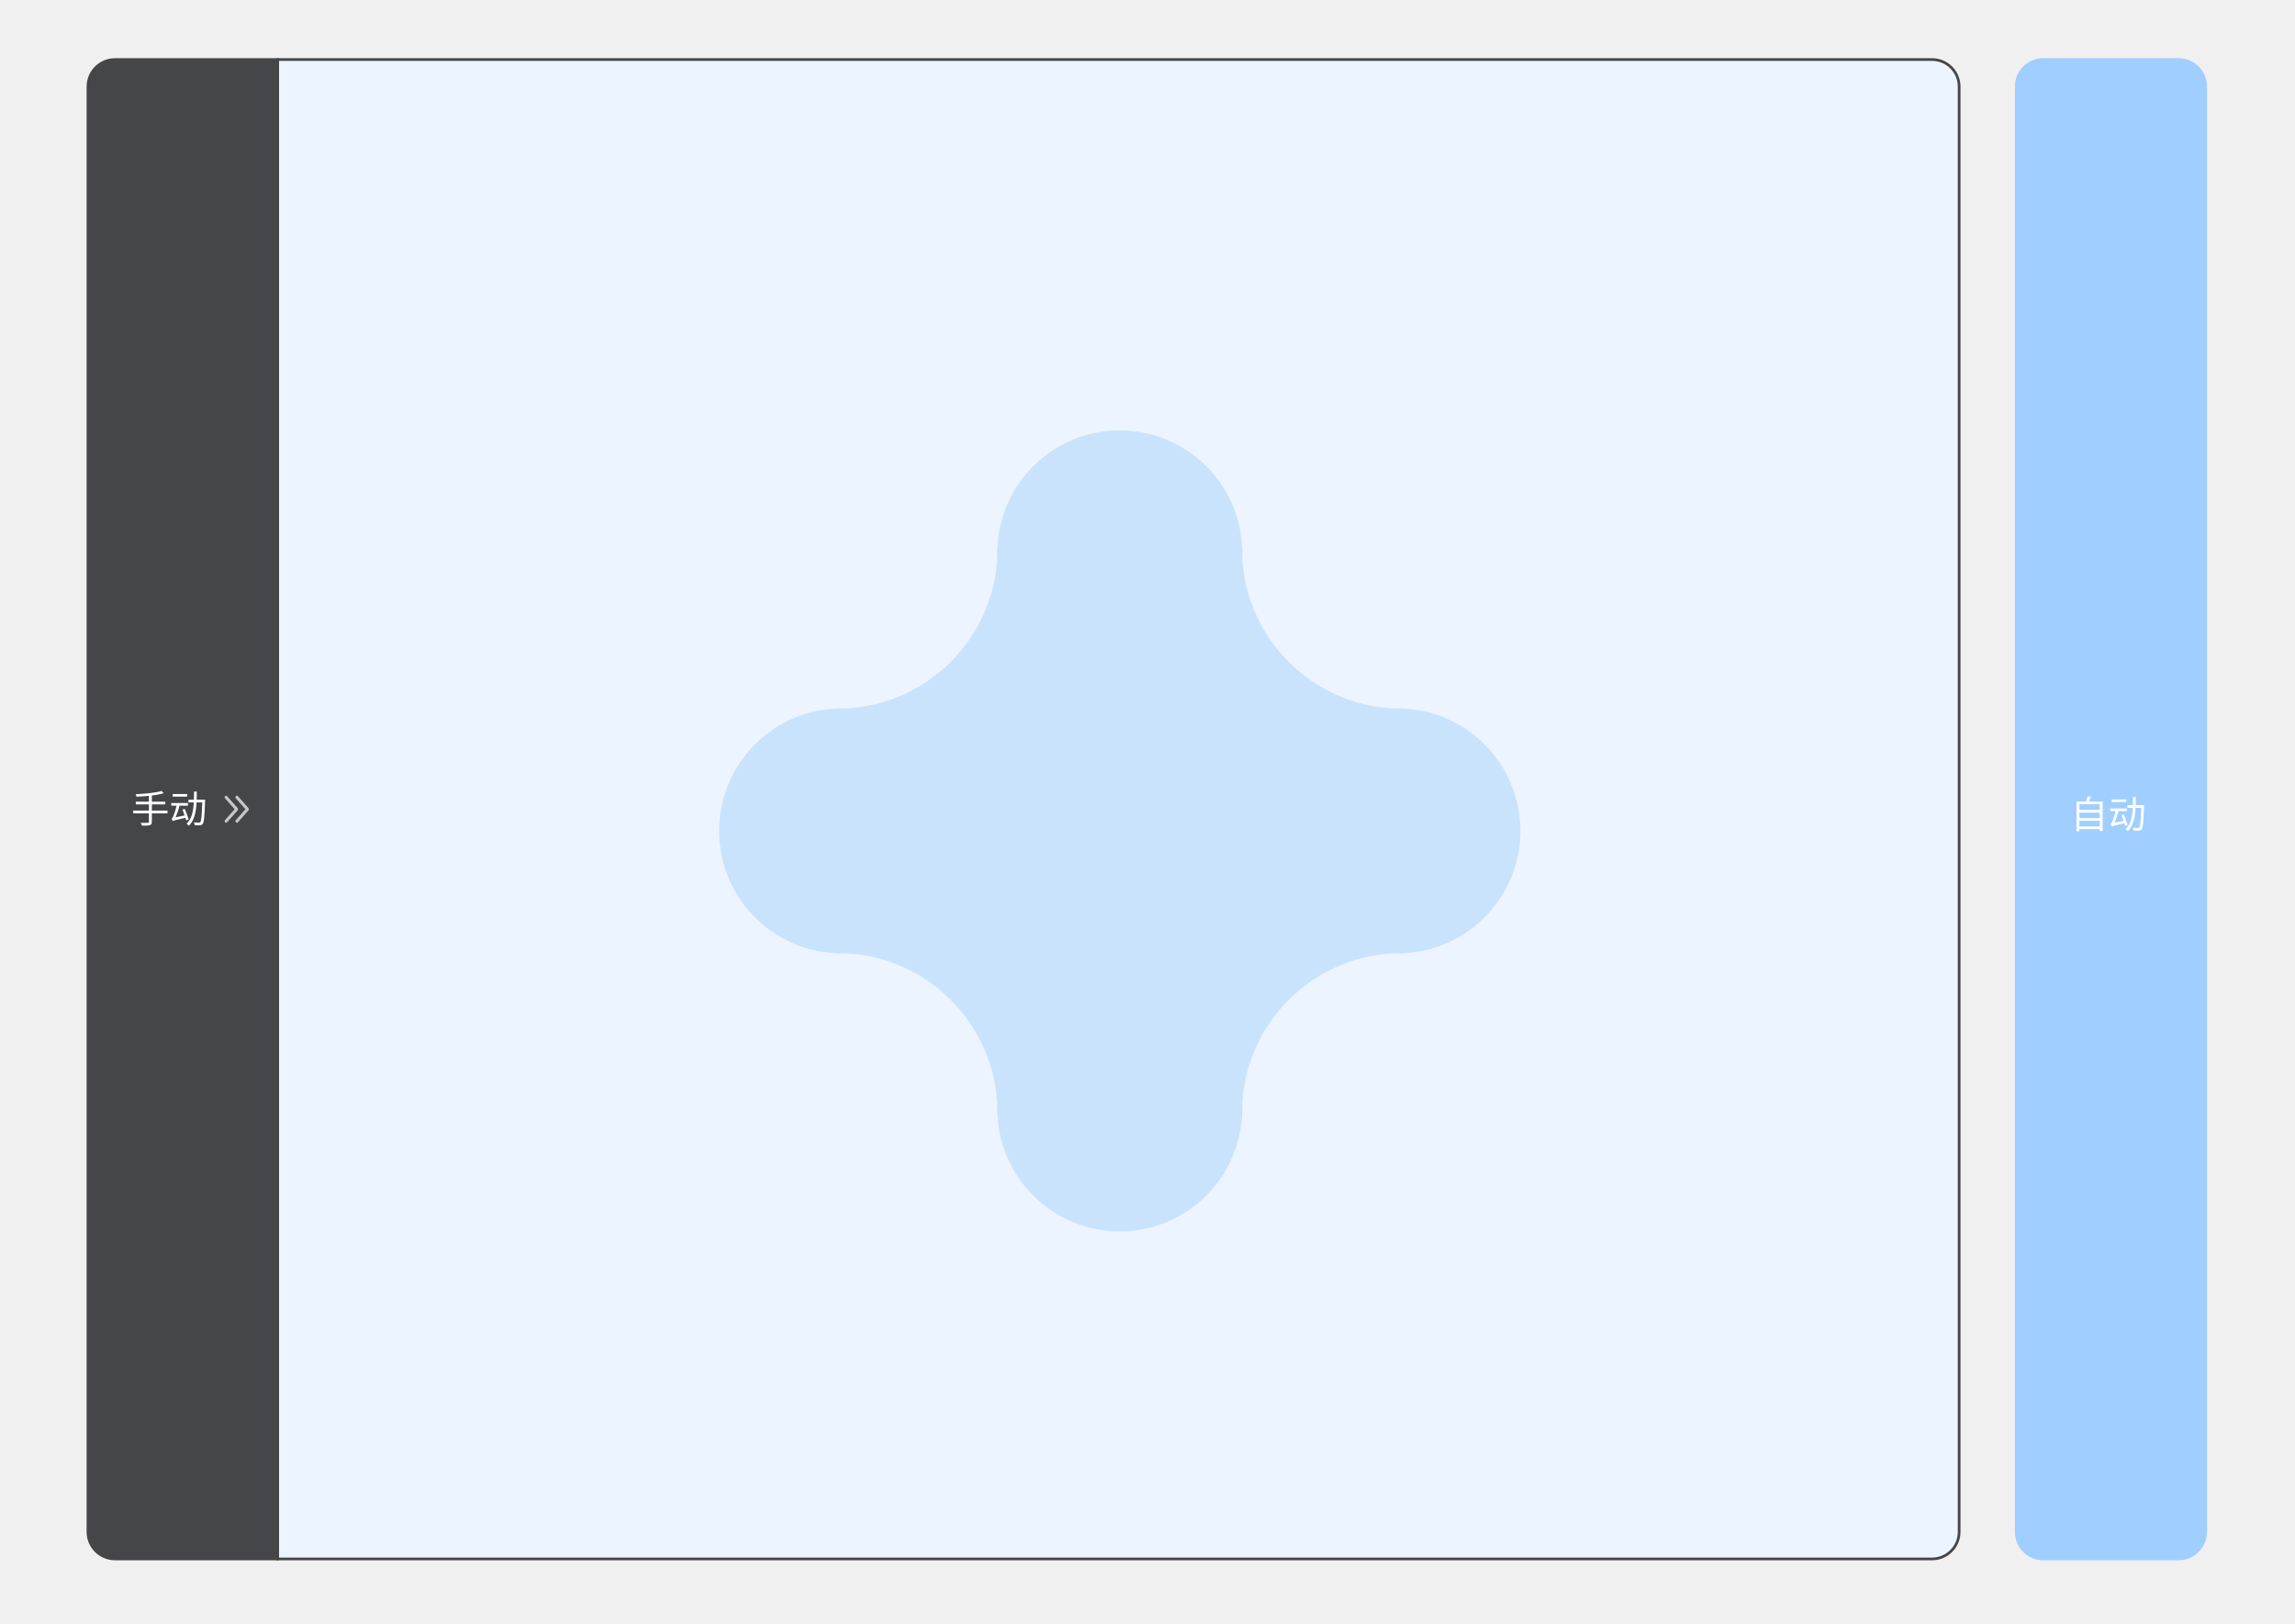
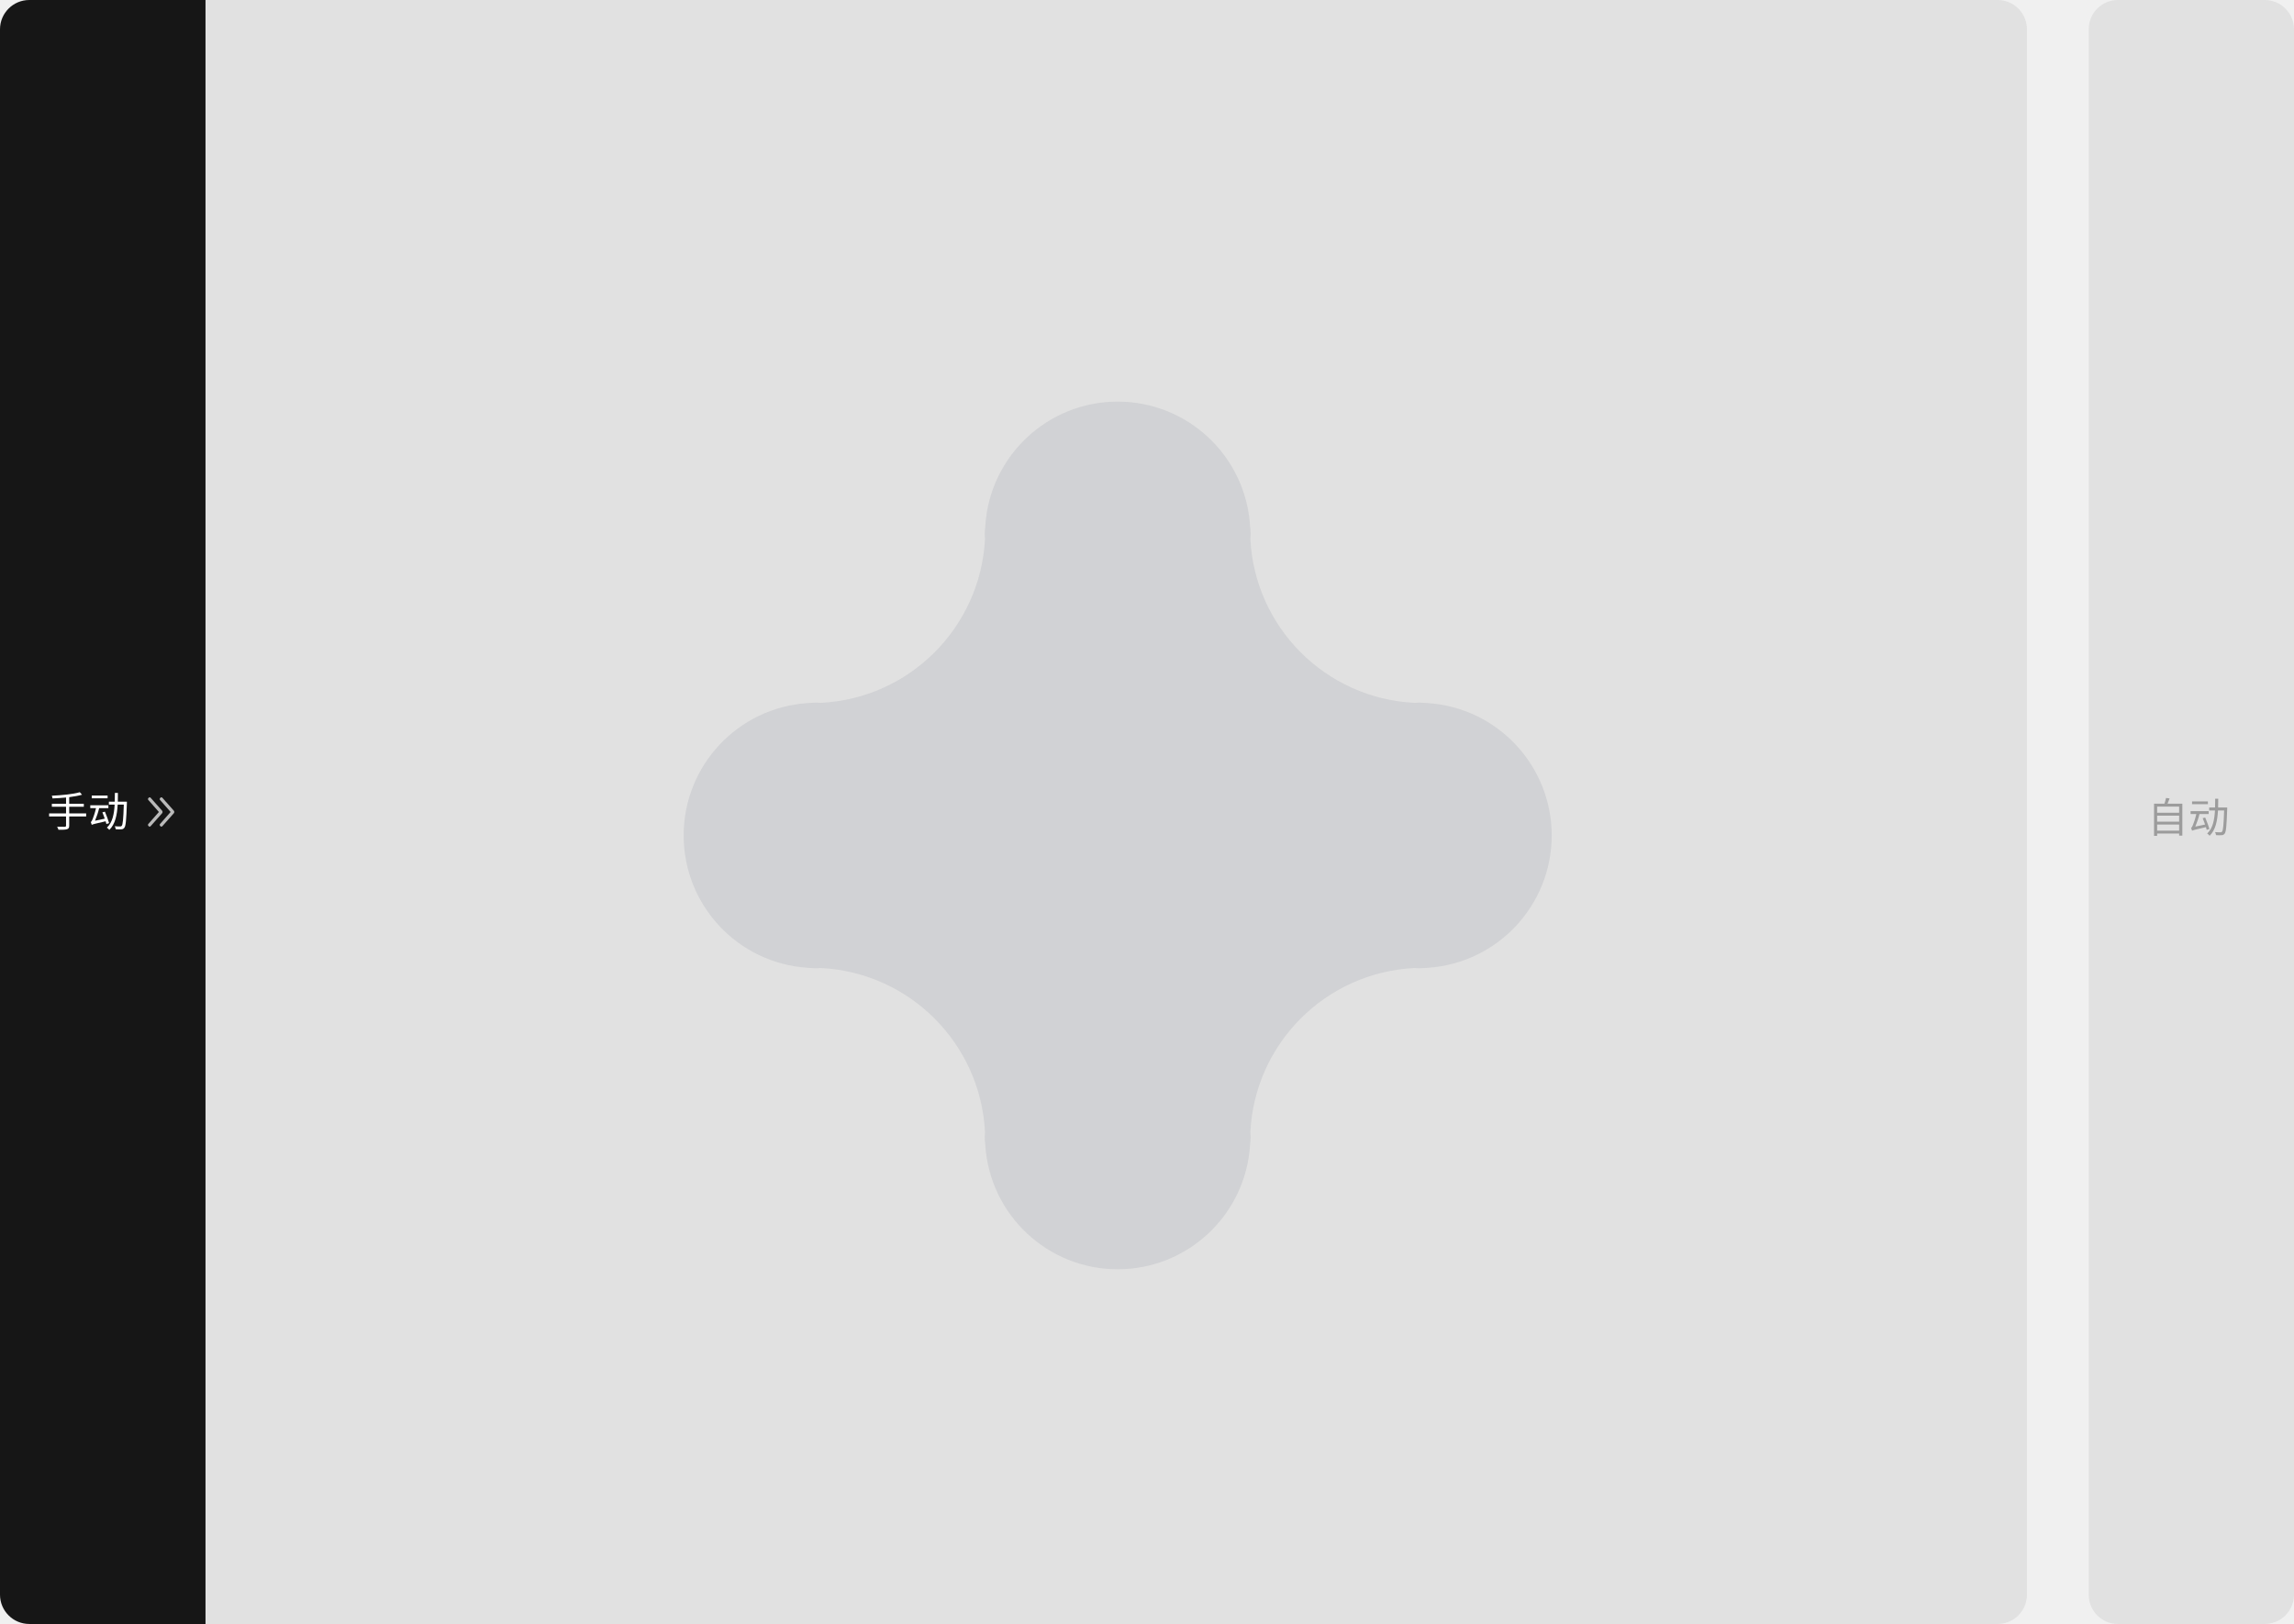
- <svg xmlns="http://www.w3.org/2000/svg" id="手动控制背景" width="848" height="600" viewBox="0 0 848 600">
+ <svg xmlns="http://www.w3.org/2000/svg" id="手动控制背景" width="782.5" height="554" viewBox="0 0 782.5 554">
  <defs>
    <style>
-       
+       .cls-1, .cls-2 {
+         fill: #a5a5a5;
+         fill-opacity: 0.5;
+         opacity: 0.4;
+       }

-       .cls-1, .cls-3, .cls-5, .cls-7 {
+       .cls-2, .cls-4, .cls-6 {
        fill-rule: evenodd;
      }

-       .cls-2 {
-         fill: #ecf5ff;
-       }
- 
-       .cls-2, .cls-4 {
-         stroke: #464646;
-       }
- 
-       .cls-2, .cls-3, .cls-4 {
-         stroke-width: 1px;
-       }
- 
      .cls-3 {
-         fill: #a0cfff;
-         stroke: #a0cfff;
+         fill: #161616;
      }

      .cls-4 {
-         fill: #454649;
+         fill: #9195a3;
+         opacity: 0.2;
      }

-       .cls-5 {
-         fill: #cae3fd;
-       }
- 
-       .cls-6 {
+       .cls-5, .cls-7 {
        font-size: 14px;
        text-anchor: end;
        font-family: "Source Han Sans CN";
      }

-       .cls-6, .cls-7 {
+       .cls-5, .cls-6 {
        fill: #fff;
      }

+       .cls-6 {
+         opacity: 0.7;
+       }
+ 
      .cls-7 {
-         opacity: 0.7;
+         fill: #9c9c9c;
      }
    </style>
  </defs>
-   <path id="圆角矩形_988" data-name="圆角矩形 988" class="cls-2" d="M102.6,22H713.9a10,10,0,0,1,10,10V566a10,10,0,0,1-10,10H102.6a0,0,0,0,1,0,0V22A0,0,0,0,1,102.6,22Z" />
-   <path id="圆角矩形_988_拷贝" data-name="圆角矩形 988 拷贝" class="cls-3" d="M14011,2413h50a10.016,10.016,0,0,1,10,10v534a10.016,10.016,0,0,1-10,10h-50a9.953,9.953,0,0,1-10-10V2423A9.953,9.953,0,0,1,14011,2413Z" transform="translate(-13256 -2391)" />
-   <path id="圆角矩形_988_拷贝_2" data-name="圆角矩形 988 拷贝 2" class="cls-4" d="M42.5,22h60.1a0,0,0,0,1,0,0V576a0,0,0,0,1,0,0H42.5a10,10,0,0,1-10-10V32A10,10,0,0,1,42.5,22Z" />
-   <path id="形状_1009" data-name="形状 1009" class="cls-5" d="M13817.8,2698a45.287,45.287,0,0,0-42.3-45.15v-0.01h-0.1c-0.9-.06-1.9-0.15-2.9-0.15-0.5,0-1,.06-1.5.08a58.975,58.975,0,0,1-56-56c0-.49.1-0.97,0.1-1.46a28.447,28.447,0,0,0-.2-2.93v-0.09h0a45.247,45.247,0,0,0-90.3,0h0v0.08a28.835,28.835,0,0,0-.2,2.94c0,0.49.1,0.97,0.1,1.46a59.051,59.051,0,0,1-56,56c-0.5-.02-1-0.08-1.5-0.08-1,0-2,.09-2.9.15h-0.1v0.01a45.246,45.246,0,0,0,0,90.3v0.01h0.1c0.9,0.06,1.9.15,2.9,0.15,0.5,0,1-.06,1.5-0.08a59.051,59.051,0,0,1,56,56c0,0.49-.1.97-0.1,1.46a28.835,28.835,0,0,0,.2,2.94v0.08h0a45.247,45.247,0,0,0,90.3,0h0v-0.09a28.447,28.447,0,0,0,.2-2.93c0-.49-0.1-0.97-0.1-1.46a58.975,58.975,0,0,1,56-56c0.5,0.02,1,.08,1.5.08,1,0,2-.09,2.9-0.15h0.1v-0.01A45.287,45.287,0,0,0,13817.8,2698Z" transform="translate(-13256 -2391)" />
+   <path id="圆角矩形_988" data-name="圆角矩形 988" class="cls-1" d="M70.1,0H681.4a10,10,0,0,1,10,10V544a10,10,0,0,1-10,10H70.1a0,0,0,0,1,0,0V0A0,0,0,0,1,70.1,0Z" />
+   <path id="圆角矩形_988_拷贝" data-name="圆角矩形 988 拷贝" class="cls-2" d="M16058.9,2413h50.1a10.016,10.016,0,0,1,10,10v534a10.016,10.016,0,0,1-10,10h-50.1a9.931,9.931,0,0,1-9.9-10V2423A9.931,9.931,0,0,1,16058.9,2413Z" transform="translate(-15336.5 -2413)" />
+   <path id="圆角矩形_988_拷贝_2" data-name="圆角矩形 988 拷贝 2" class="cls-3" d="M10,0H70.1a0,0,0,0,1,0,0V554a0,0,0,0,1,0,0H10A10,10,0,0,1,0,544V10A10,10,0,0,1,10,0Z" />
+   <path id="形状_1009" data-name="形状 1009" class="cls-4" d="M15865.8,2698a45.287,45.287,0,0,0-42.3-45.15v-0.01h-0.1c-0.9-.06-1.9-0.15-2.9-0.15-0.5,0-1,.06-1.5.08a58.975,58.975,0,0,1-56-56c0-.49.1-0.97,0.1-1.46a28.447,28.447,0,0,0-.2-2.93v-0.09h0a45.247,45.247,0,0,0-90.3,0h0v0.08a28.835,28.835,0,0,0-.2,2.94c0,0.49.1,0.97,0.1,1.46a59.051,59.051,0,0,1-56,56c-0.5-.02-1-0.08-1.5-0.08-1,0-2,.09-2.9.15h-0.1v0.01a45.246,45.246,0,0,0,0,90.3v0.01h0.1c0.9,0.06,1.9.15,2.9,0.15,0.5,0,1-.06,1.5-0.08a59.051,59.051,0,0,1,56,56c0,0.49-.1.97-0.1,1.46a28.835,28.835,0,0,0,.2,2.94v0.08h0a45.247,45.247,0,0,0,90.3,0h0v-0.09a28.447,28.447,0,0,0,.2-2.93c0-.49-0.1-0.97-0.1-1.46a58.975,58.975,0,0,1,56-56c0.5,0.02,1,.08,1.5.08,1,0,2-.09,2.9-0.15h0.1v-0.01A45.287,45.287,0,0,0,15865.8,2698Z" transform="translate(-15336.5 -2413)" />
  <g id="组_29" data-name="组 29">
-     <text id="手动" class="cls-6" transform="translate(76.54 303.998)">手动</text>
-     <path id="形状_2934" data-name="形状 2934" class="cls-7" d="M13339.5,2695a0.41,0.41,0,0,1-.3-0.18,0.514,0.514,0,0,1,0-.85l3.5-3.97-3.5-3.98a0.514,0.514,0,0,1,0-.85,0.441,0.441,0,0,1,.7,0l3.9,4.4a0.677,0.677,0,0,1,0,.85l-3.9,4.4A0.453,0.453,0,0,1,13339.5,2695Z" transform="translate(-13256 -2391)" />
-     <path id="形状_2934_拷贝" data-name="形状 2934 拷贝" class="cls-7" d="M13343.5,2695a0.41,0.41,0,0,1-.3-0.18,0.514,0.514,0,0,1,0-.85l3.5-3.97-3.5-3.98a0.514,0.514,0,0,1,0-.85,0.441,0.441,0,0,1,.7,0l3.9,4.4a0.677,0.677,0,0,1,0,.85l-3.9,4.4A0.453,0.453,0,0,1,13343.5,2695Z" transform="translate(-13256 -2391)" />
+     <text id="手动" class="cls-5" transform="translate(44.046 282)">手动</text>
+     <path id="形状_2934" data-name="形状 2934" class="cls-6" d="M15387.5,2695a0.41,0.41,0,0,1-.3-0.18,0.514,0.514,0,0,1,0-.85l3.5-3.97-3.5-3.98a0.514,0.514,0,0,1,0-.85,0.441,0.441,0,0,1,.7,0l3.9,4.4a0.677,0.677,0,0,1,0,.85l-3.9,4.4A0.453,0.453,0,0,1,15387.5,2695Z" transform="translate(-15336.5 -2413)" />
+     <path id="形状_2934_拷贝" data-name="形状 2934 拷贝" class="cls-6" d="M15391.5,2695a0.41,0.41,0,0,1-.3-0.18,0.514,0.514,0,0,1,0-.85l3.5-3.97-3.5-3.98a0.514,0.514,0,0,1,0-.85,0.441,0.441,0,0,1,.7,0l3.9,4.4a0.677,0.677,0,0,1,0,.85l-3.9,4.4A0.453,0.453,0,0,1,15391.5,2695Z" transform="translate(-15336.5 -2413)" />
  </g>
-   <text id="自动" class="cls-6" transform="translate(792.986 306.001)">自动</text>
+   <text id="自动" class="cls-7" transform="translate(760.477 284.001)">自动</text>
</svg>
